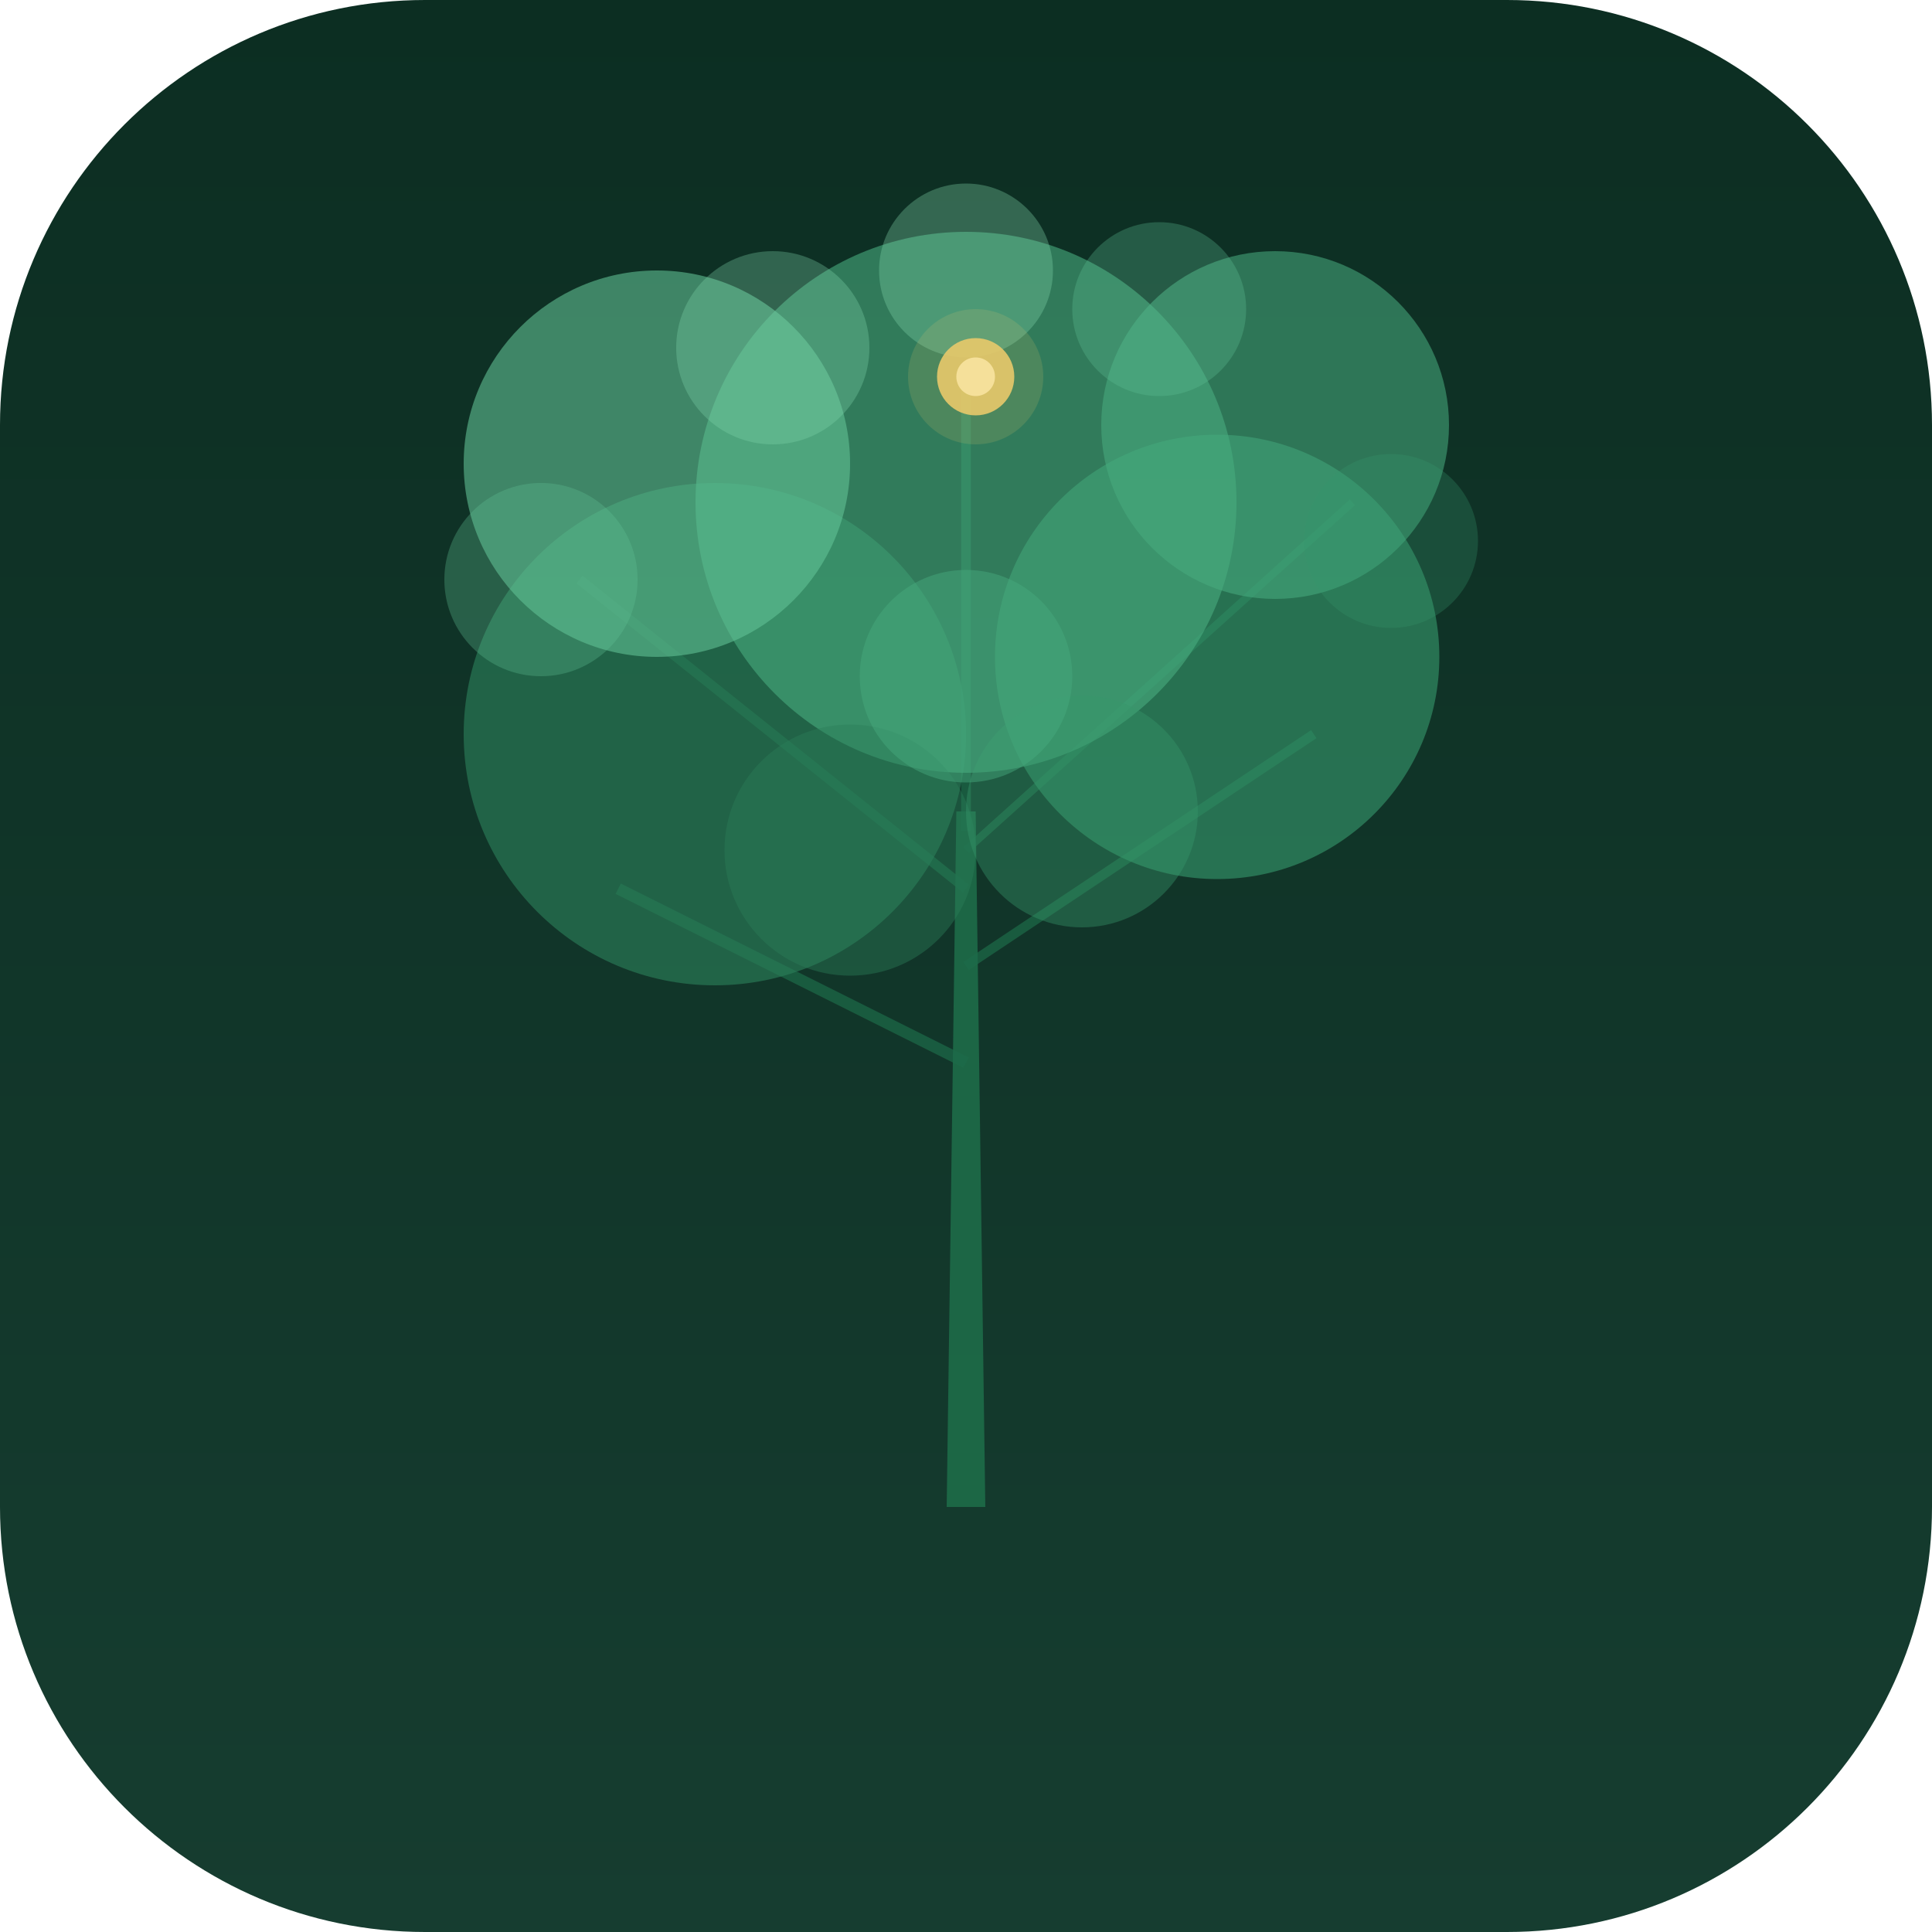
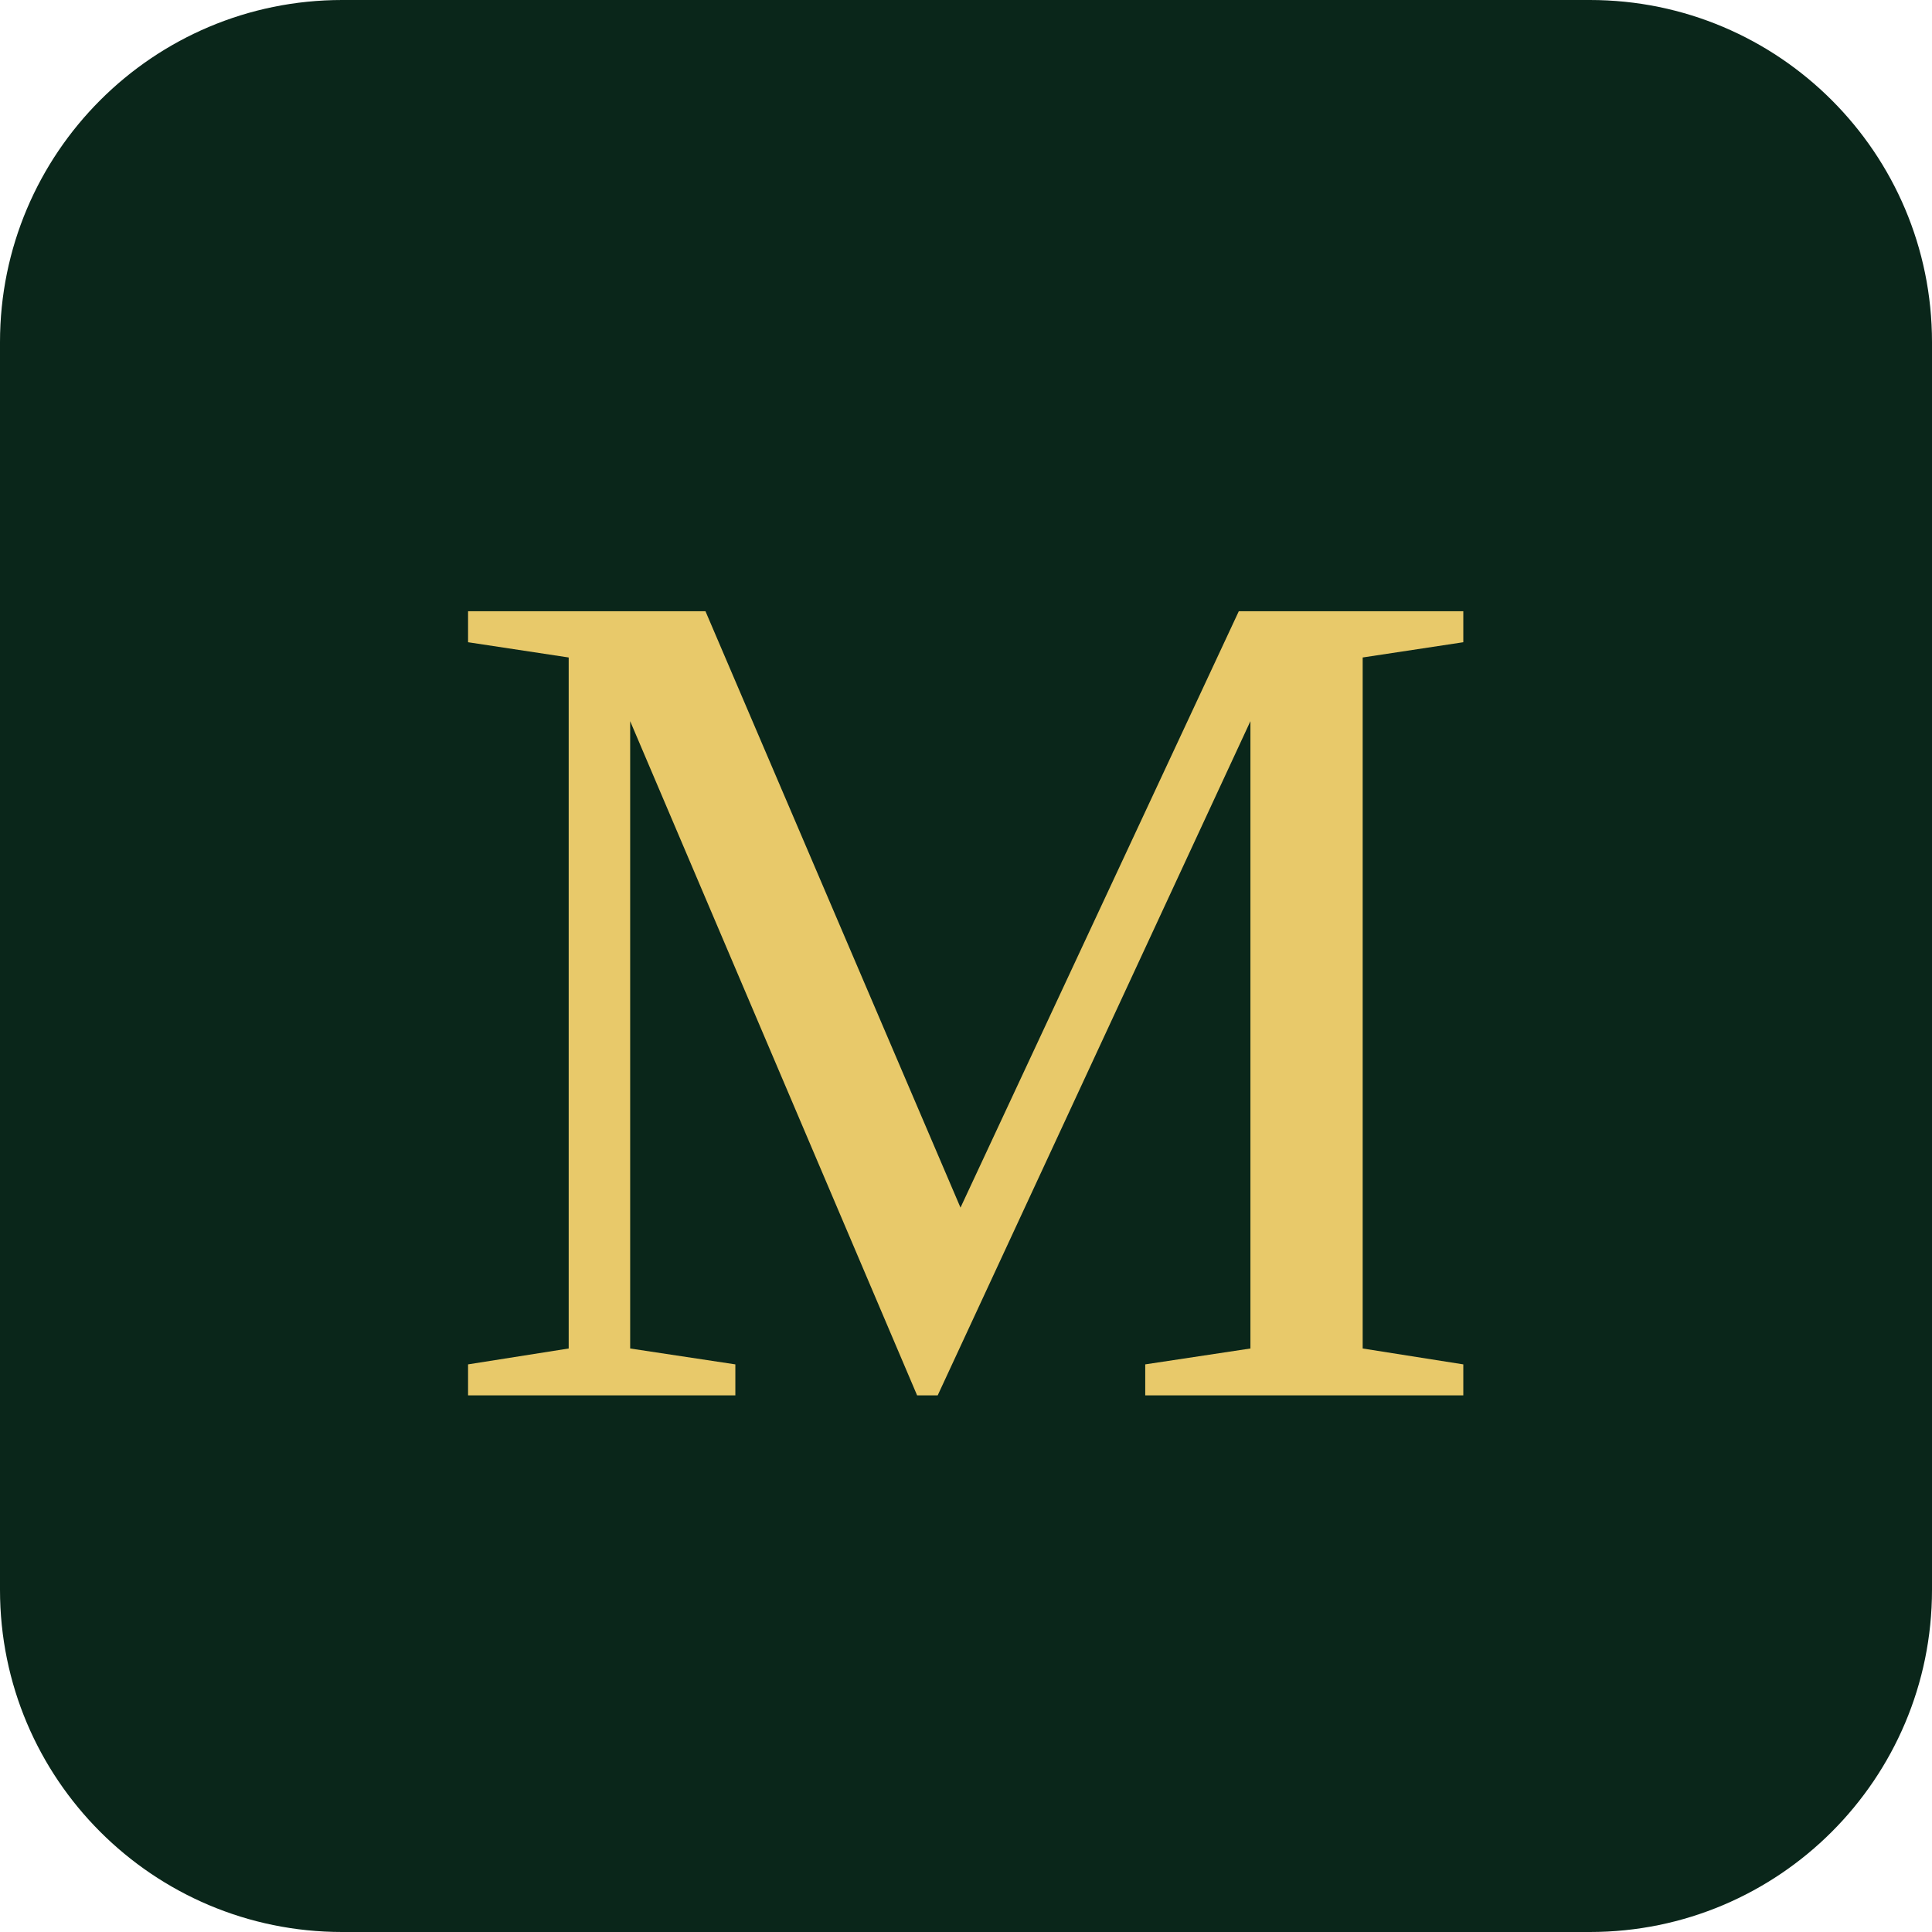
- <svg xmlns="http://www.w3.org/2000/svg" viewBox="0 0 100 100">
-   <defs>
-     <linearGradient id="bg" x1="0%" y1="0%" x2="0%" y2="100%">
-       <stop offset="0%" style="stop-color:#0C2E22" />
-       <stop offset="100%" style="stop-color:#163D30" />
-     </linearGradient>
-   </defs>
-   <rect width="100" height="100" rx="22" fill="url(#bg)" />
-   <polygon points="49,78 51,78 50.5,42 49.5,42" fill="#1D6B48" opacity="0.9" />
-   <line x1="50" y1="55" x2="32" y2="46" stroke="#1D6B48" stroke-width="0.6" opacity="0.7" />
-   <line x1="50" y1="50" x2="68" y2="38" stroke="#1D6B48" stroke-width="0.5" opacity="0.7" />
-   <line x1="50" y1="46" x2="30" y2="30" stroke="#1D6B48" stroke-width="0.5" opacity="0.7" />
-   <line x1="50" y1="43" x2="50" y2="20" stroke="#1D6B48" stroke-width="0.5" opacity="0.7" />
-   <line x1="50" y1="44" x2="70" y2="26" stroke="#1D6B48" stroke-width="0.4" opacity="0.7" />
-   <circle cx="37" cy="38" r="13" fill="#2A7D58" opacity="0.65" />
-   <circle cx="63" cy="34" r="11.5" fill="#35956A" opacity="0.63" />
-   <circle cx="50" cy="26" r="14" fill="#47AB7E" opacity="0.6" />
-   <circle cx="34" cy="24" r="10" fill="#62C396" opacity="0.58" />
-   <circle cx="66" cy="22" r="9" fill="#47AB7E" opacity="0.56" />
-   <circle cx="44" cy="44" r="6.5" fill="#2A7D58" opacity="0.43" />
-   <circle cx="56" cy="42" r="6" fill="#35956A" opacity="0.41" />
-   <circle cx="50" cy="35" r="5.5" fill="#47AB7E" opacity="0.45" />
-   <circle cx="28" cy="30" r="5" fill="#62C396" opacity="0.31" />
-   <circle cx="72" cy="28" r="4.5" fill="#35956A" opacity="0.29" />
-   <circle cx="40" cy="18" r="5" fill="#82D9AE" opacity="0.31" />
-   <circle cx="60" cy="16" r="4.5" fill="#62C396" opacity="0.29" />
-   <circle cx="50" cy="14" r="4.5" fill="#82D9AE" opacity="0.33" />
-   <circle cx="50.5" cy="19.5" r="3.5" fill="#E8C96A" opacity="0.15" />
-   <circle cx="50.5" cy="19.5" r="2" fill="#E8C96A" opacity="0.9" />
-   <circle cx="50.5" cy="19.5" r="1" fill="#F5E09A" />
+ <svg xmlns="http://www.w3.org/2000/svg" viewBox="0 0 192 192" width="192" height="192">
+   <rect width="192" height="192" rx="34" ry="34" fill="#0a261a" />
+   <text x="50%" y="58%" font-family="'Lora','Times New Roman',Georgia,serif" font-weight="500" font-size="119" text-anchor="middle" dominant-baseline="middle" fill="#e8c96a" letter-spacing="0">M</text>
</svg>
